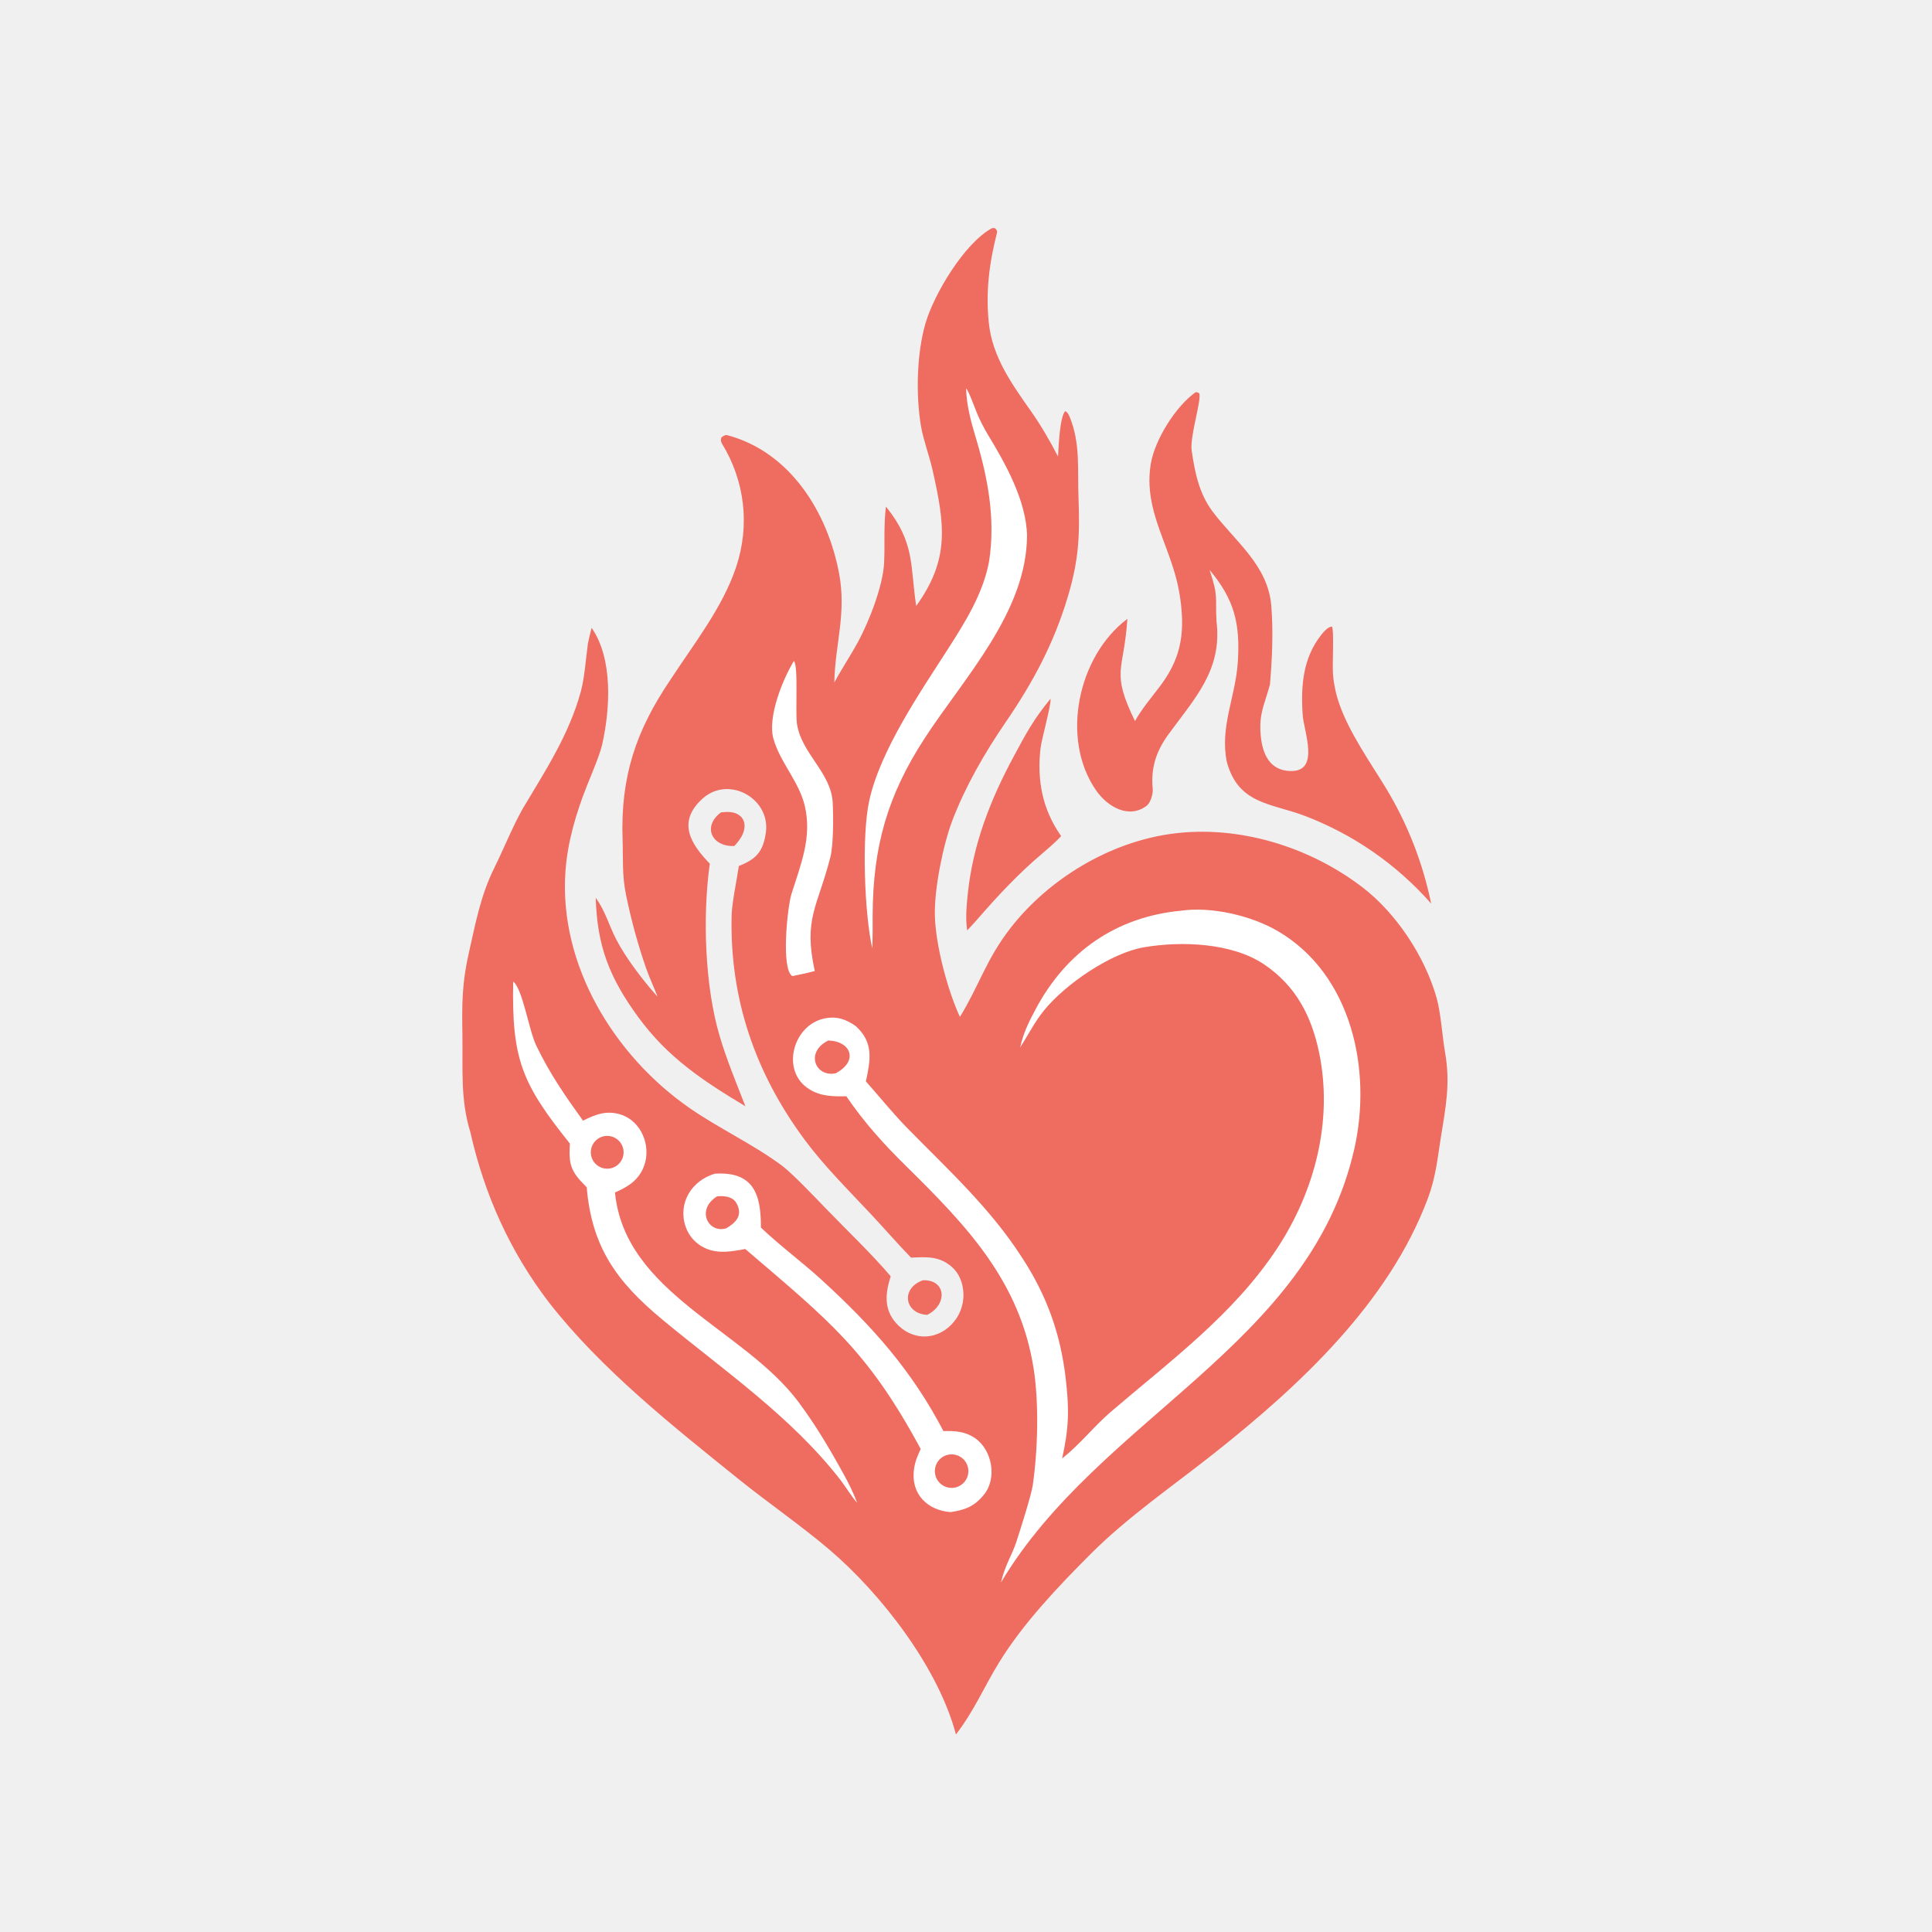
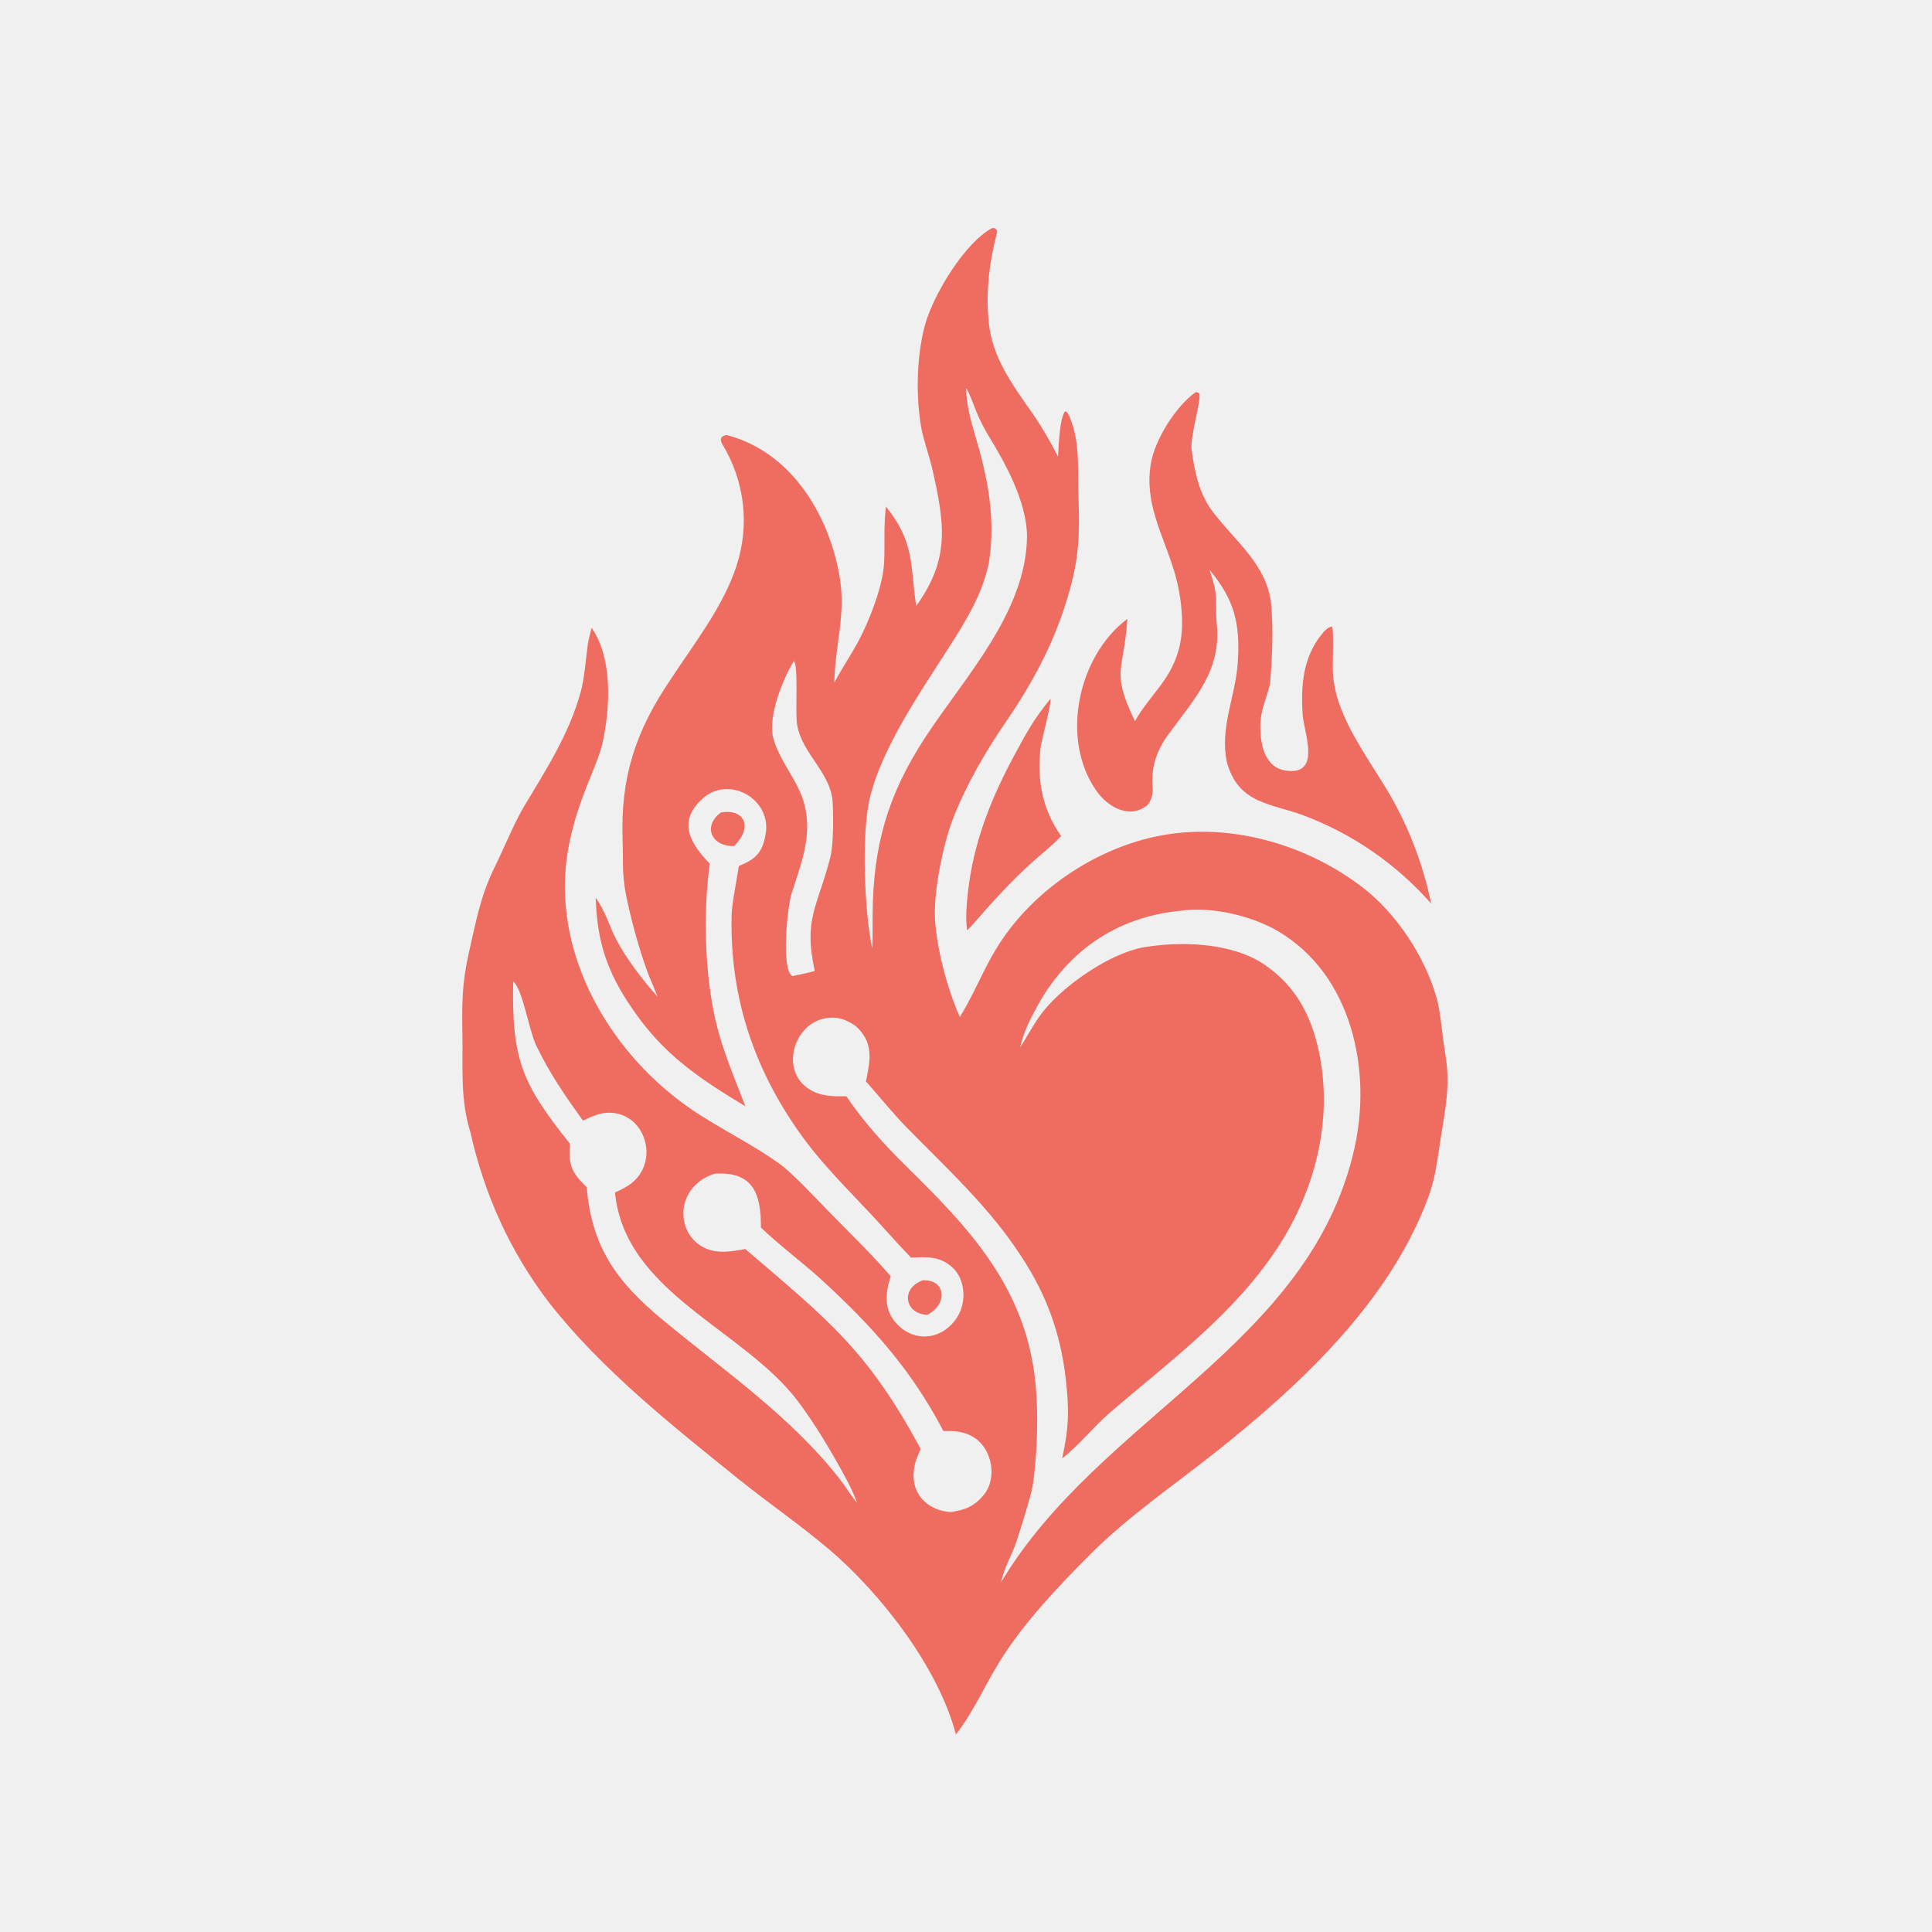
<svg xmlns="http://www.w3.org/2000/svg" width="1024" height="1024" viewBox="0 0 1024 1024">
-   <path fill="#EF6C61" d="M525.819 120.916L527.27 120.904C528.094 121.59 528.714 122.278 528.421 123.421C524.322 139.388 522.383 154.551 524.1 171.202C525.952 189.156 536.329 203.61 546.458 217.974C551.653 225.342 556.568 233.773 560.769 241.974C561.078 237.247 561.653 220.647 564.629 217.928C565.752 218.426 566.495 219.81 566.933 220.938C572.721 234.887 571.061 249.094 571.619 263.503C572.397 283.59 571.815 296.667 566.052 316.006C558.608 340.986 547.662 361.402 532.946 382.901C521.878 399.07 511.699 416.705 504.703 435.033C499.837 448.029 495.206 470.799 495.503 485.078C495.829 500.806 502.188 524.663 508.765 538.999C519.03 522.261 522.725 508.424 535.602 491.863C555.896 465.762 588.089 446.412 620.865 441.939C656.246 437.11 693.756 448.647 721.915 470.119C740.083 483.973 755.256 507.006 761.458 528.998C763.661 536.812 764.472 549.515 765.903 557.714C768.884 574.799 766.162 587.123 763.547 603.726C761.825 614.666 760.886 624.224 756.819 635.116C736.147 690.491 688.686 734.542 643.391 770.374C621.542 787.658 597.605 804.087 578.261 823.446C560.873 840.848 542.396 860.241 529.545 881.116C521.465 894.241 516.358 906.755 506.659 919.299C497.352 883.884 467.055 844.674 439.37 821.151C424.691 808.679 406.872 796.355 391.418 783.915C356.508 755.813 318.334 725.533 290.819 690.138C270.254 663.227 256.702 633.009 249.309 600.098C243.908 582.72 245.384 566.336 245.089 548.567C244.817 532.165 244.843 520.988 248.541 504.838C252.117 489.218 254.631 474.882 261.951 460.081C266.989 449.895 271.402 438.745 276.974 428.752C288.871 408.792 301.509 389.58 307.771 366.803C309.848 359.247 310.477 349.448 311.566 341.382C312.082 338.52 312.863 335.589 313.559 332.755C325.009 349.195 323.393 375.79 319.182 394.515C317.892 400.251 313.397 410.647 311.062 416.531C305.321 430.996 300.768 446.371 299.689 461.999C296.252 511.767 325.653 559.717 365.7 587.442C381.121 598.119 399.684 606.766 414.531 617.877C420.05 622.008 432.145 634.761 437.513 640.325C448.562 651.778 461.911 664.484 472.095 676.453C469.302 685.172 468.269 693.766 474.908 701.234C483.029 710.369 495.648 710.82 504.247 702.083C508.623 697.643 510.936 691.571 510.622 685.345C510.397 680.114 508.454 674.902 504.452 671.444C497.722 665.628 490.925 666.202 482.87 666.576C475.714 659.204 468.447 650.814 461.218 643.108C449.706 630.836 436.632 617.796 426.585 604.244C400.312 568.81 386.7 529.403 387.778 485.127C387.941 478.409 390.537 466.401 391.598 459.005C399.924 455.677 404.049 452.215 405.685 442.726C409.609 423.876 386.598 410.498 372.412 423.241C358.502 435.736 366.319 447.513 376.21 457.775C372.331 485.299 373.524 522.61 381.478 549.308C385.207 561.825 390.325 574.15 395.07 586.339C372.705 572.908 354.007 560.615 338.275 539.078C323.125 518.339 316.481 501.638 315.751 475.803C321.032 483.303 322.583 490.018 326.536 497.747C331.663 507.773 340.955 519.847 348.517 528.276C346.62 523.226 344.165 518.136 342.388 513.011C338.02 500.418 334.546 487.605 331.86 474.574C329.585 463.537 330.346 455.405 329.983 445.057C328.82 411.869 336.949 387.362 355.459 360.105C367.793 341.203 383.074 321.925 390.229 300.349C397.521 278.362 394.759 254.956 382.753 235.28C382.015 234.069 381.91 233.116 382.344 231.859C383.159 231.2 384.335 230.368 385.488 230.663C418.845 239.511 438.627 271.606 444.715 303.823C448.777 325.323 442.567 341.487 442.207 361.756C445.966 354.743 450.876 347.371 454.634 340.481C460.535 329.662 468.047 310.521 468.597 298.23C469.089 287.256 468.266 280.237 469.55 268.493C485.004 287.562 482.367 299.615 485.598 321.179C503.449 296.383 500.854 278.119 494.172 248.707C492.649 242.005 489.281 232.66 488.157 225.988C485.347 209.311 485.863 187.519 490.514 171.422C495.013 155.85 511.294 128.68 525.819 120.916Z" />
-   <path fill="white" d="M625.806 482.703C642.051 480.357 663.353 485.288 677.461 493.612C716.404 516.588 727.29 566.976 717.839 608.832C694.234 713.372 582.901 750.956 530.557 838.7C532.667 829.535 536.321 824.398 538.645 817.351C540.472 811.81 546.619 792.49 547.384 787.226C550.083 768.637 550.725 743.881 547.881 725.572C540.653 679.043 512.162 649.469 480.256 618.07C468.61 606.608 457.896 594.789 448.583 581.051C441.543 581.146 435.137 581.185 428.901 577.293C413.428 567.633 420.377 542.897 437.346 539.733C443.756 538.538 448.386 540.268 453.547 543.828C463.217 552.552 461.349 561.932 458.944 573.151C466.202 581.319 473.24 590.108 480.84 597.863C502.352 619.812 524.739 640.188 541.5 666.251C554.744 686.344 562.177 707.065 564.893 730.986C566.786 747.656 566.521 756.714 562.959 773.024C572.762 765.215 579.723 756.044 588.742 748.313C620.114 721.418 653.77 696.78 676.853 661.772C696.876 631.402 706.668 593.964 699.132 557.79C695.113 538.497 686.833 522.502 670.006 511.146C652.948 499.634 626.077 498.717 606.403 502.057C588.659 505.07 564.6 521.697 553.4 535.477C548.351 541.689 545.019 548.441 540.68 555.212C542.53 547.182 545.138 541.96 548.992 534.739C565.158 504.451 591.541 485.988 625.806 482.703Z" />
-   <path fill="#EF6C61" d="M439.041 551.486C451.148 551.847 455.14 562.419 442.938 568.856C432.134 571.131 426.559 557.57 439.041 551.486Z" />
-   <path fill="white" d="M271.999 520.237C277.002 524.031 280.32 546.121 284.261 554.251C291.542 569.272 299.313 580.498 308.997 593.965C315.641 590.667 321.553 588.341 329.049 590.749C340.037 594.28 345.23 607.455 341.383 617.936C338.584 625.562 332.887 628.986 325.953 632.037C331.187 685.451 394.316 704.423 423.13 742.983C432.21 755.134 439.799 767.981 447.104 781.263C450.089 786.645 452.11 790.847 454.347 796.559C451.213 793.097 448.239 787.974 445.229 784.113C419.103 750.604 383.601 726.386 351.185 699.518C326.955 679.436 313.658 661.15 310.968 629.289C309.842 628.148 308.734 626.989 307.646 625.812C301.574 619.173 301.635 614.352 302.045 606.117C276.624 574.352 271.186 561.581 271.999 520.237Z" />
-   <path fill="#EF6C61" d="M319.56 602.356C324.163 601.11 328.91 603.805 330.198 608.395C331.486 612.986 328.834 617.757 324.256 619.087C319.618 620.434 314.771 617.741 313.466 613.091C312.161 608.441 314.899 603.619 319.56 602.356Z" />
-   <path fill="white" d="M378.862 622.081C399.453 620.771 403.41 633.072 403.298 650.628C413.12 660.049 425.352 669.088 435.477 678.355C462.42 703.016 483.149 726.202 500.043 758.508C506.204 758.355 511.449 758.606 516.802 762.261C525.831 768.426 528.563 783.334 521.643 792.032C516.59 798.384 511.496 800.34 503.795 801.441C491.425 800.5 482.79 791.771 484.4 779.056C484.967 774.579 486.182 772.025 487.985 767.972C459.818 715.764 439.534 700.113 394.998 661.995C387.893 663.319 380.655 664.686 373.747 661.543C368.851 659.341 365.094 655.199 363.378 650.112C359.188 637.647 366.557 625.739 378.862 622.081Z" />
-   <path fill="#EF6C61" d="M501.578 771.296C506.219 769.754 511.233 772.253 512.798 776.886C514.363 781.519 511.89 786.546 507.264 788.134C502.606 789.733 497.536 787.239 495.96 782.572C494.384 777.906 496.904 772.848 501.578 771.296Z" />
-   <path fill="#EF6C61" d="M380.103 634.064C383.908 633.702 388.496 634.215 390.416 637.822C393.923 644.413 389.794 648.123 384.945 651.022C375.453 653.945 368.659 641.186 380.103 634.064Z" />
-   <path fill="white" d="M512.078 205.868C513.5 207.3 516.848 216.722 517.93 219.257C519.601 223.15 521.531 226.927 523.706 230.562C532.872 245.567 544.041 265.592 544.348 284.004C544.091 324.516 511.01 359.142 490.109 391.264C470.324 421.67 462.775 448.67 462.522 484.375C462.538 490.537 462.56 496.495 462.326 502.656C458.193 484.296 456.607 443.218 460.724 424.358C466.541 397.704 487.746 366.881 502.468 343.93C511.508 329.838 521.07 314.594 524.211 297.669C527.829 274.659 523.41 252.437 516.761 230.511C514.474 222.97 512.145 213.78 512.078 205.868Z" />
-   <path fill="white" d="M420.78 350.346C423.278 353.053 421.41 377.645 422.447 383.935C425.044 399.693 440.514 409.468 441.353 425.472C441.724 432.558 441.781 447.736 440.132 454.225C433.385 480.78 425.719 486.726 431.845 514.656C427.736 515.766 424.128 516.515 419.947 517.351C413.824 513.57 417.434 480.383 419.455 473.958C424.372 458.325 430.559 443.625 426.505 426.921C423.382 414.05 413.487 404.138 409.921 391.508C406.76 380.025 414.84 360.089 420.78 350.346Z" />
-   <path fill="#EF6C61" d="M633.737 207.863C634.901 207.937 634.474 207.873 635.582 208.413C637.102 211.427 630.544 231.388 631.607 238.719C633.291 250.327 635.484 261.557 642.794 271.246C654.719 287.053 671.958 299.517 673.79 320.863C674.939 334.572 674.273 349.007 673.114 362.719C671.048 370.776 667.942 376.728 667.997 385.262C668.067 396.137 670.953 408.74 684.579 408.654C699.613 408.558 691.023 387.606 690.44 378.798C689.426 363.468 690.555 348.497 700.602 336.093C701.847 334.571 703.907 332.246 705.955 332.088C707.208 333.973 706.048 352.227 706.537 357.743C706.999 362.968 708.113 368.115 709.855 373.064C715.103 388.19 725.965 403.633 734.291 417.224C745.877 436.236 754.083 457.112 758.546 478.925C740.176 458.039 716.953 441.988 690.923 432.185C673.072 425.613 656.326 426.037 650.254 403.874C646.427 385.363 654.827 369.489 656.048 351.156C657.426 330.452 654.221 317.714 641.097 302.07C645.957 316.498 644.01 316.508 644.791 329.524C647.877 355.223 633.109 370.224 619.195 389.377C612.726 398.282 609.899 407.163 610.971 418.134C611.212 420.598 609.923 425.433 607.664 427.123C598.299 434.174 587.1 427.592 581.219 419.297C561.776 391.87 571.288 347.66 597.541 328.005C595.678 356.201 588.594 355.456 601.568 382.217C604.95 375.98 610.427 369.555 614.771 363.788C623.464 352.249 627.058 341.424 626.472 326.993C626.098 318.384 624.594 309.862 622 301.645C616.123 282.734 606.521 266.668 609.943 245.867C612.061 232.994 623.283 215.175 633.737 207.863Z" />
-   <path fill="#EF6C61" d="M556.784 370.371C557.336 373.161 552.054 391.8 551.507 396.542C549.537 413.647 552.561 429.17 562.426 443.138C559.677 446.176 555.474 449.784 552.306 452.47C539.994 462.909 529.463 474.098 518.858 486.292C516.808 488.7 514.793 490.844 512.627 493.143C512.515 492.364 512.421 491.584 512.345 490.802C511.785 485.299 512.415 478.665 513.003 473.183C515.785 447.266 524.975 423.822 537.234 401.037C543.937 388.58 547.713 381.404 556.784 370.371Z" />
-   <path fill="#EF6C61" d="M382.143 430.578C385.456 430.183 389.25 430.072 392.056 432.257C393.578 433.457 394.507 435.256 394.605 437.191C394.853 441.669 392.054 445.303 389.213 448.402C377.197 448.904 372.121 437.998 382.143 430.578Z" />
-   <path fill="#EF6C61" d="M489.148 678.567C501.407 678.088 502.483 691.333 491.461 696.902C479.534 696.37 477.074 682.913 489.148 678.567Z" />
+   <defs>
+     <mask id="cutout-mask" maskUnits="userSpaceOnUse" x="0" y="0" width="1024" height="1024">
+       <rect x="0" y="0" width="1024" height="1024" fill="white" />
+       <path d="M625.806 482.703C642.051 480.357 663.353 485.288 677.461 493.612C716.404 516.588 727.29 566.976 717.839 608.832C694.234 713.372 582.901 750.956 530.557 838.7C532.667 829.535 536.321 824.398 538.645 817.351C540.472 811.81 546.619 792.49 547.384 787.226C550.083 768.637 550.725 743.881 547.881 725.572C540.653 679.043 512.162 649.469 480.256 618.07C468.61 606.608 457.896 594.789 448.583 581.051C441.543 581.146 435.137 581.185 428.901 577.293C413.428 567.633 420.377 542.897 437.346 539.733C443.756 538.538 448.386 540.268 453.547 543.828C463.217 552.552 461.349 561.932 458.944 573.151C466.202 581.319 473.24 590.108 480.84 597.863C502.352 619.812 524.739 640.188 541.5 666.251C554.744 686.344 562.177 707.065 564.893 730.986C566.786 747.656 566.521 756.714 562.959 773.024C572.762 765.215 579.723 756.044 588.742 748.313C620.114 721.418 653.77 696.78 676.853 661.772C696.876 631.402 706.668 593.964 699.132 557.79C695.113 538.497 686.833 522.502 670.006 511.146C652.948 499.634 626.077 498.717 606.403 502.057C588.659 505.07 564.6 521.697 553.4 535.477C548.351 541.689 545.019 548.441 540.68 555.212C542.53 547.182 545.138 541.96 548.992 534.739C565.158 504.451 591.541 485.988 625.806 482.703Z" fill="black" />
+       <path d="M271.999 520.237C277.002 524.031 280.32 546.121 284.261 554.251C291.542 569.272 299.313 580.498 308.997 593.965C315.641 590.667 321.553 588.341 329.049 590.749C340.037 594.28 345.23 607.455 341.383 617.936C338.584 625.562 332.887 628.986 325.953 632.037C331.187 685.451 394.316 704.423 423.13 742.983C432.21 755.134 439.799 767.981 447.104 781.263C450.089 786.645 452.11 790.847 454.347 796.559C451.213 793.097 448.239 787.974 445.229 784.113C419.103 750.604 383.601 726.386 351.185 699.518C326.955 679.436 313.658 661.15 310.968 629.289C309.842 628.148 308.734 626.989 307.646 625.812C301.574 619.173 301.635 614.352 302.045 606.117C276.624 574.352 271.186 561.581 271.999 520.237Z" fill="black" />
+       <path d="M378.862 622.081C399.453 620.771 403.41 633.072 403.298 650.628C413.12 660.049 425.352 669.088 435.477 678.355C462.42 703.016 483.149 726.202 500.043 758.508C506.204 758.355 511.449 758.606 516.802 762.261C525.831 768.426 528.563 783.334 521.643 792.032C516.59 798.384 511.496 800.34 503.795 801.441C491.425 800.5 482.79 791.771 484.4 779.056C484.967 774.579 486.182 772.025 487.985 767.972C459.818 715.764 439.534 700.113 394.998 661.995C387.893 663.319 380.655 664.686 373.747 661.543C368.851 659.341 365.094 655.199 363.378 650.112C359.188 637.647 366.557 625.739 378.862 622.081Z" fill="black" />
+       <path d="M512.078 205.868C513.5 207.3 516.848 216.722 517.93 219.257C519.601 223.15 521.531 226.927 523.706 230.562C532.872 245.567 544.041 265.592 544.348 284.004C544.091 324.516 511.01 359.142 490.109 391.264C470.324 421.67 462.775 448.67 462.522 484.375C462.538 490.537 462.56 496.495 462.326 502.656C458.193 484.296 456.607 443.218 460.724 424.358C466.541 397.704 487.746 366.881 502.468 343.93C511.508 329.838 521.07 314.594 524.211 297.669C527.829 274.659 523.41 252.437 516.761 230.511C514.474 222.97 512.145 213.78 512.078 205.868Z" fill="black" />
+       <path d="M420.78 350.346C423.278 353.053 421.41 377.645 422.447 383.935C425.044 399.693 440.514 409.468 441.353 425.472C441.724 432.558 441.781 447.736 440.132 454.225C433.385 480.78 425.719 486.726 431.845 514.656C427.736 515.766 424.128 516.515 419.947 517.351C413.824 513.57 417.434 480.383 419.455 473.958C424.372 458.325 430.559 443.625 426.505 426.921C423.382 414.05 413.487 404.138 409.921 391.508C406.76 380.025 414.84 360.089 420.78 350.346Z" fill="black" />
+     </mask>
+   </defs>
+   <g mask="url(#cutout-mask)">
+     <path fill="#EF6C61" d="M525.819 120.916L527.27 120.904C528.094 121.59 528.714 122.278 528.421 123.421C524.322 139.388 522.383 154.551 524.1 171.202C525.952 189.156 536.329 203.61 546.458 217.974C551.653 225.342 556.568 233.773 560.769 241.974C561.078 237.247 561.653 220.647 564.629 217.928C565.752 218.426 566.495 219.81 566.933 220.938C572.721 234.887 571.061 249.094 571.619 263.503C572.397 283.59 571.815 296.667 566.052 316.006C558.608 340.986 547.662 361.402 532.946 382.901C521.878 399.07 511.699 416.705 504.703 435.033C499.837 448.029 495.206 470.799 495.503 485.078C495.829 500.806 502.188 524.663 508.765 538.999C519.03 522.261 522.725 508.424 535.602 491.863C555.896 465.762 588.089 446.412 620.865 441.939C656.246 437.11 693.756 448.647 721.915 470.119C740.083 483.973 755.256 507.006 761.458 528.998C763.661 536.812 764.472 549.515 765.903 557.714C768.884 574.799 766.162 587.123 763.547 603.726C761.825 614.666 760.886 624.224 756.819 635.116C736.147 690.491 688.686 734.542 643.391 770.374C621.542 787.658 597.605 804.087 578.261 823.446C560.873 840.848 542.396 860.241 529.545 881.116C521.465 894.241 516.358 906.755 506.659 919.299C497.352 883.884 467.055 844.674 439.37 821.151C424.691 808.679 406.872 796.355 391.418 783.915C356.508 755.813 318.334 725.533 290.819 690.138C270.254 663.227 256.702 633.009 249.309 600.098C243.908 582.72 245.384 566.336 245.089 548.567C244.817 532.165 244.843 520.988 248.541 504.838C252.117 489.218 254.631 474.882 261.951 460.081C266.989 449.895 271.402 438.745 276.974 428.752C288.871 408.792 301.509 389.58 307.771 366.803C309.848 359.247 310.477 349.448 311.566 341.382C312.082 338.52 312.863 335.589 313.559 332.755C325.009 349.195 323.393 375.79 319.182 394.515C317.892 400.251 313.397 410.647 311.062 416.531C305.321 430.996 300.768 446.371 299.689 461.999C296.252 511.767 325.653 559.717 365.7 587.442C381.121 598.119 399.684 606.766 414.531 617.877C420.05 622.008 432.145 634.761 437.513 640.325C448.562 651.778 461.911 664.484 472.095 676.453C469.302 685.172 468.269 693.766 474.908 701.234C483.029 710.369 495.648 710.82 504.247 702.083C508.623 697.643 510.936 691.571 510.622 685.345C510.397 680.114 508.454 674.902 504.452 671.444C497.722 665.628 490.925 666.202 482.87 666.576C475.714 659.204 468.447 650.814 461.218 643.108C449.706 630.836 436.632 617.796 426.585 604.244C400.312 568.81 386.7 529.403 387.778 485.127C387.941 478.409 390.537 466.401 391.598 459.005C399.924 455.677 404.049 452.215 405.685 442.726C409.609 423.876 386.598 410.498 372.412 423.241C358.502 435.736 366.319 447.513 376.21 457.775C372.331 485.299 373.524 522.61 381.478 549.308C385.207 561.825 390.325 574.15 395.07 586.339C372.705 572.908 354.007 560.615 338.275 539.078C323.125 518.339 316.481 501.638 315.751 475.803C321.032 483.303 322.583 490.018 326.536 497.747C331.663 507.773 340.955 519.847 348.517 528.276C346.62 523.226 344.165 518.136 342.388 513.011C338.02 500.418 334.546 487.605 331.86 474.574C329.585 463.537 330.346 455.405 329.983 445.057C328.82 411.869 336.949 387.362 355.459 360.105C367.793 341.203 383.074 321.925 390.229 300.349C397.521 278.362 394.759 254.956 382.753 235.28C382.015 234.069 381.91 233.116 382.344 231.859C383.159 231.2 384.335 230.368 385.488 230.663C418.845 239.511 438.627 271.606 444.715 303.823C448.777 325.323 442.567 341.487 442.207 361.756C445.966 354.743 450.876 347.371 454.634 340.481C460.535 329.662 468.047 310.521 468.597 298.23C469.089 287.256 468.266 280.237 469.55 268.493C485.004 287.562 482.367 299.615 485.598 321.179C503.449 296.383 500.854 278.119 494.172 248.707C492.649 242.005 489.281 232.66 488.157 225.988C485.347 209.311 485.863 187.519 490.514 171.422C495.013 155.85 511.294 128.68 525.819 120.916Z" />
+     <path fill="#EF6C61" d="M439.041 551.486C451.148 551.847 455.14 562.419 442.938 568.856C432.134 571.131 426.559 557.57 439.041 551.486Z" />
+     <path fill="#EF6C61" d="M319.56 602.356C324.163 601.11 328.91 603.805 330.198 608.395C331.486 612.986 328.834 617.757 324.256 619.087C319.618 620.434 314.771 617.741 313.466 613.091C312.161 608.441 314.899 603.619 319.56 602.356Z" />
+     <path fill="#EF6C61" d="M501.578 771.296C506.219 769.754 511.233 772.253 512.798 776.886C514.363 781.519 511.89 786.546 507.264 788.134C502.606 789.733 497.536 787.239 495.96 782.572C494.384 777.906 496.904 772.848 501.578 771.296Z" />
+     <path fill="#EF6C61" d="M380.103 634.064C383.908 633.702 388.496 634.215 390.416 637.822C393.923 644.413 389.794 648.123 384.945 651.022C375.453 653.945 368.659 641.186 380.103 634.064Z" />
+     <path fill="#EF6C61" d="M633.737 207.863C634.901 207.937 634.474 207.873 635.582 208.413C637.102 211.427 630.544 231.388 631.607 238.719C633.291 250.327 635.484 261.557 642.794 271.246C654.719 287.053 671.958 299.517 673.79 320.863C674.939 334.572 674.273 349.007 673.114 362.719C671.048 370.776 667.942 376.728 667.997 385.262C668.067 396.137 670.953 408.74 684.579 408.654C699.613 408.558 691.023 387.606 690.44 378.798C689.426 363.468 690.555 348.497 700.602 336.093C701.847 334.571 703.907 332.246 705.955 332.088C707.208 333.973 706.048 352.227 706.537 357.743C706.999 362.968 708.113 368.115 709.855 373.064C715.103 388.19 725.965 403.633 734.291 417.224C745.877 436.236 754.083 457.112 758.546 478.925C740.176 458.039 716.953 441.988 690.923 432.185C673.072 425.613 656.326 426.037 650.254 403.874C646.427 385.363 654.827 369.489 656.048 351.156C657.426 330.452 654.221 317.714 641.097 302.07C645.957 316.498 644.01 316.508 644.791 329.524C647.877 355.223 633.109 370.224 619.195 389.377C612.726 398.282 609.899 407.163 610.971 418.134C611.212 420.598 609.923 425.433 607.664 427.123C598.299 434.174 587.1 427.592 581.219 419.297C561.776 391.87 571.288 347.66 597.541 328.005C595.678 356.201 588.594 355.456 601.568 382.217C604.95 375.98 610.427 369.555 614.771 363.788C623.464 352.249 627.058 341.424 626.472 326.993C626.098 318.384 624.594 309.862 622 301.645C616.123 282.734 606.521 266.668 609.943 245.867C612.061 232.994 623.283 215.175 633.737 207.863Z" />
+     <path fill="#EF6C61" d="M556.784 370.371C557.336 373.161 552.054 391.8 551.507 396.542C549.537 413.647 552.561 429.17 562.426 443.138C559.677 446.176 555.474 449.784 552.306 452.47C539.994 462.909 529.463 474.098 518.858 486.292C516.808 488.7 514.793 490.844 512.627 493.143C512.515 492.364 512.421 491.584 512.345 490.802C511.785 485.299 512.415 478.665 513.003 473.183C515.785 447.266 524.975 423.822 537.234 401.037C543.937 388.58 547.713 381.404 556.784 370.371Z" />
+     <path fill="#EF6C61" d="M382.143 430.578C385.456 430.183 389.25 430.072 392.056 432.257C393.578 433.457 394.507 435.256 394.605 437.191C394.853 441.669 392.054 445.303 389.213 448.402C377.197 448.904 372.121 437.998 382.143 430.578Z" />
+     <path fill="#EF6C61" d="M489.148 678.567C501.407 678.088 502.483 691.333 491.461 696.902C479.534 696.37 477.074 682.913 489.148 678.567Z" />
+   </g>
</svg>
